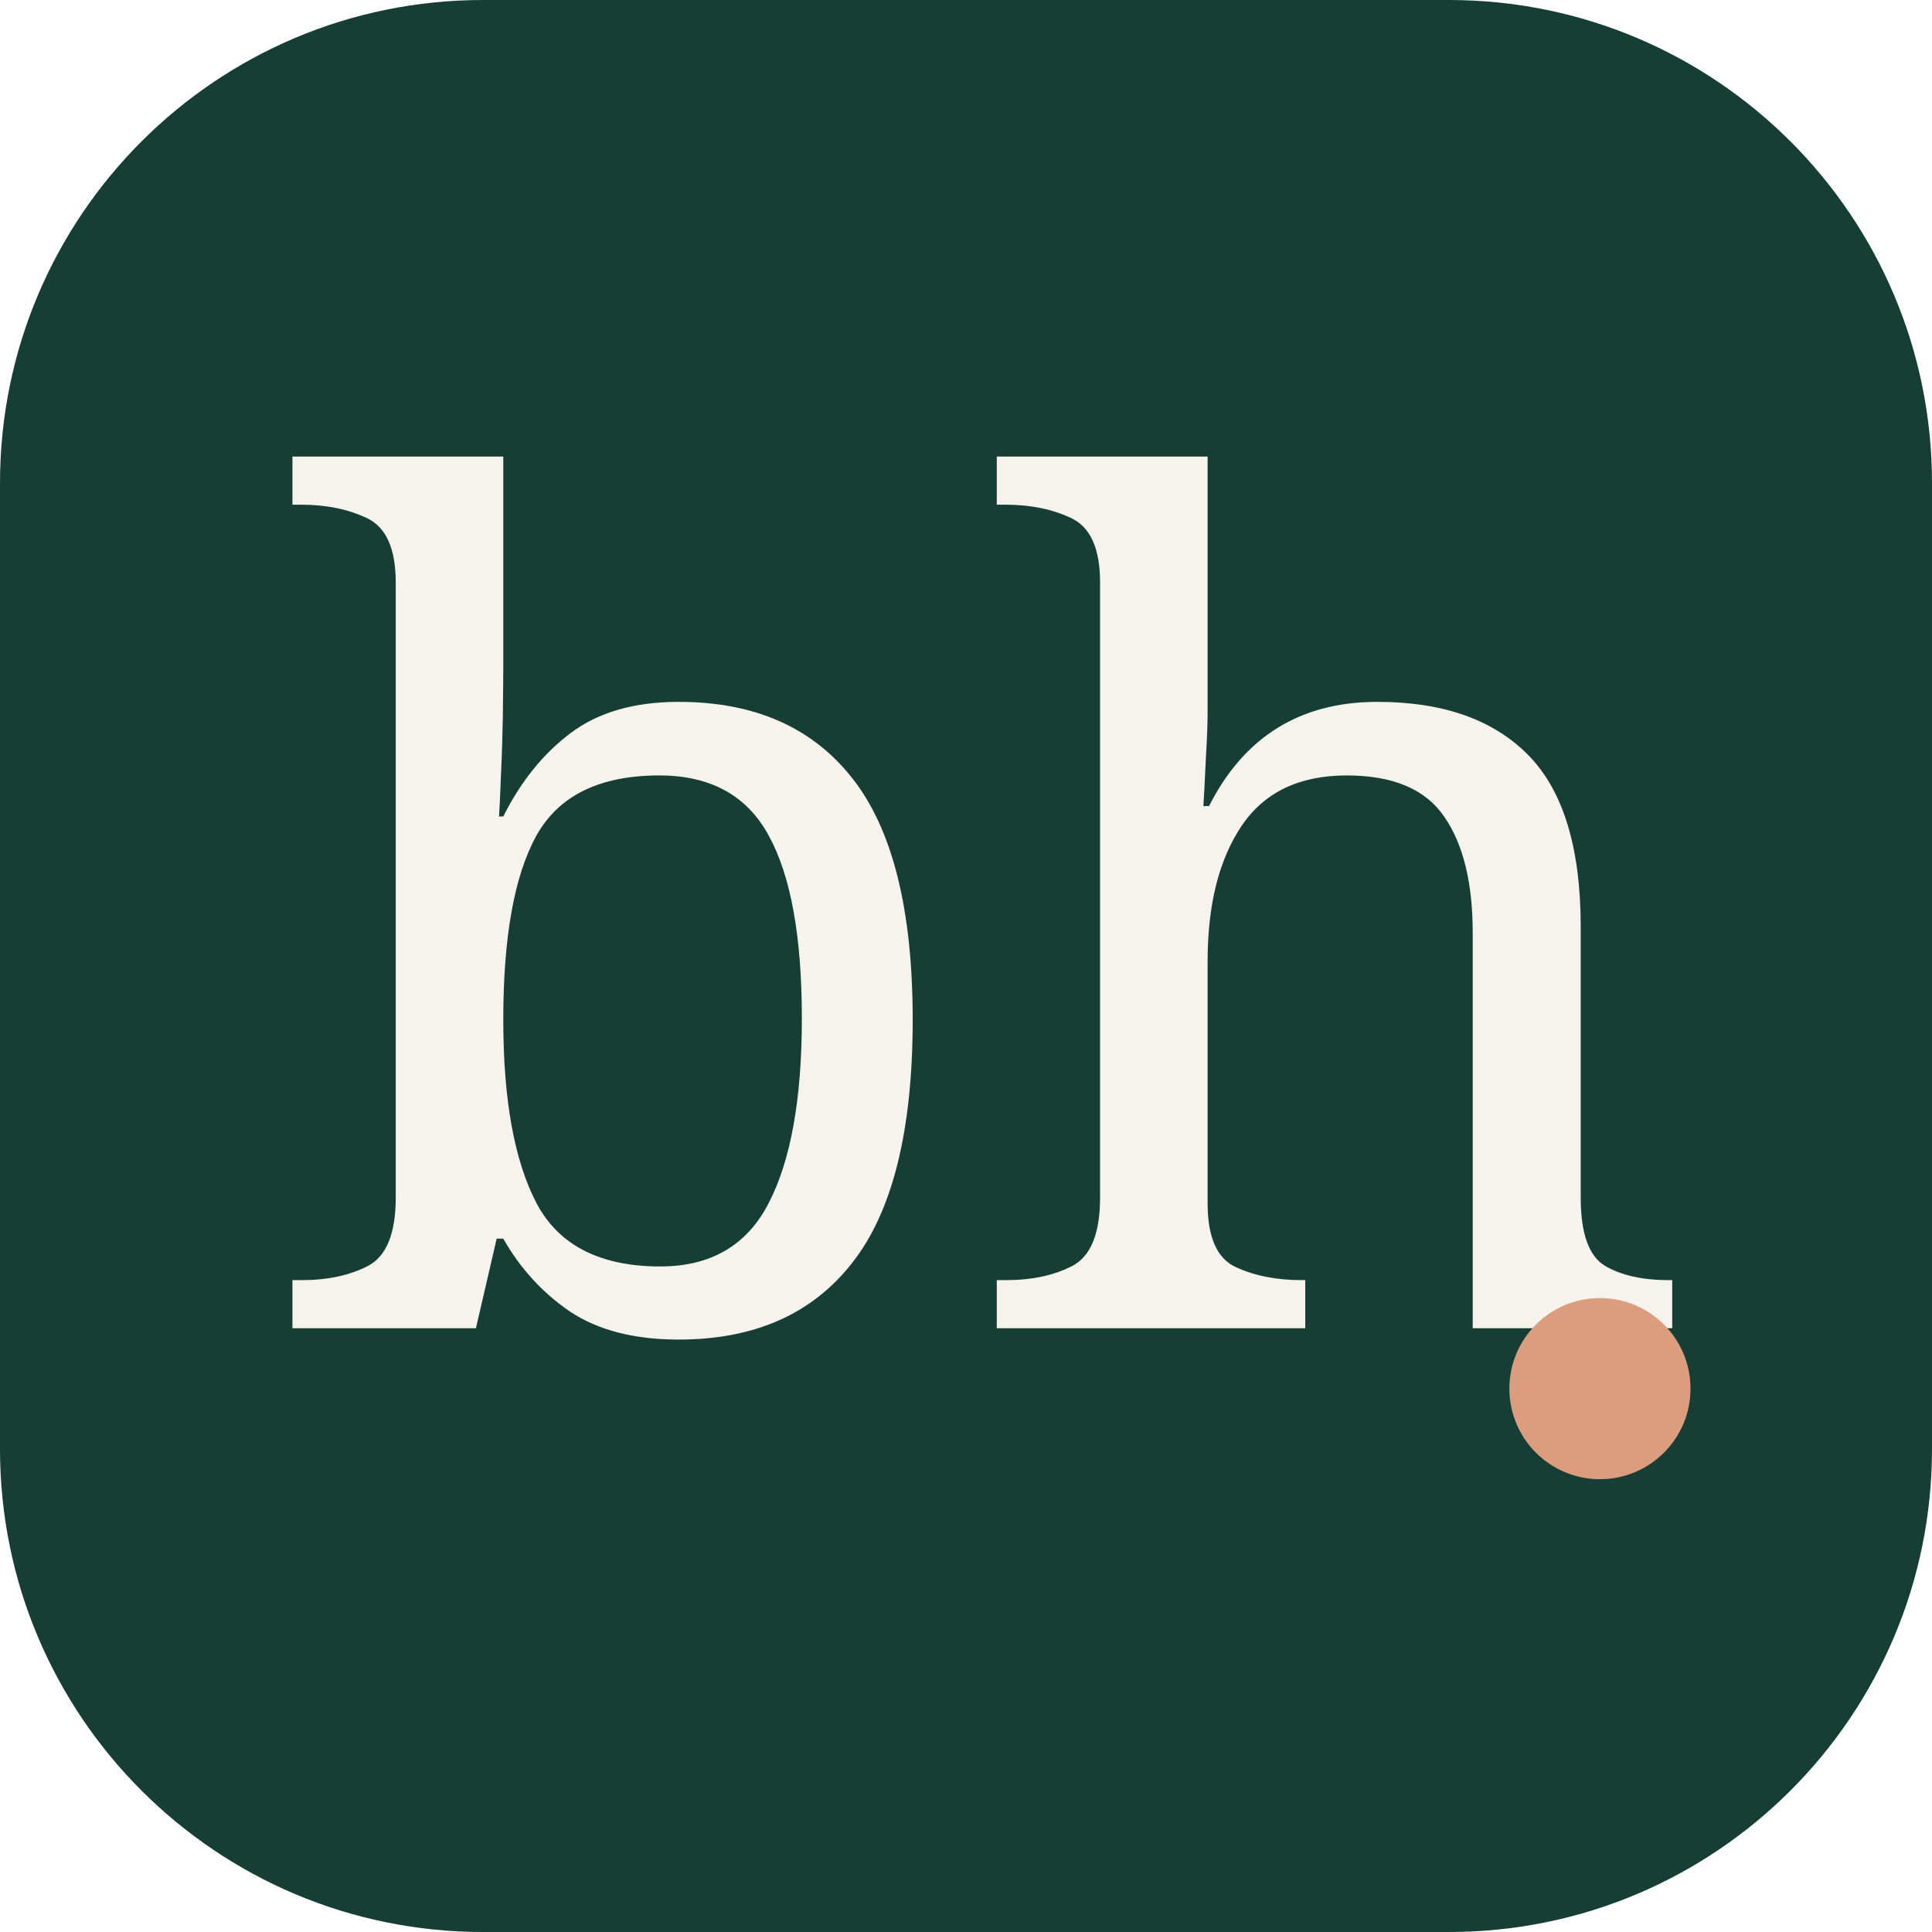
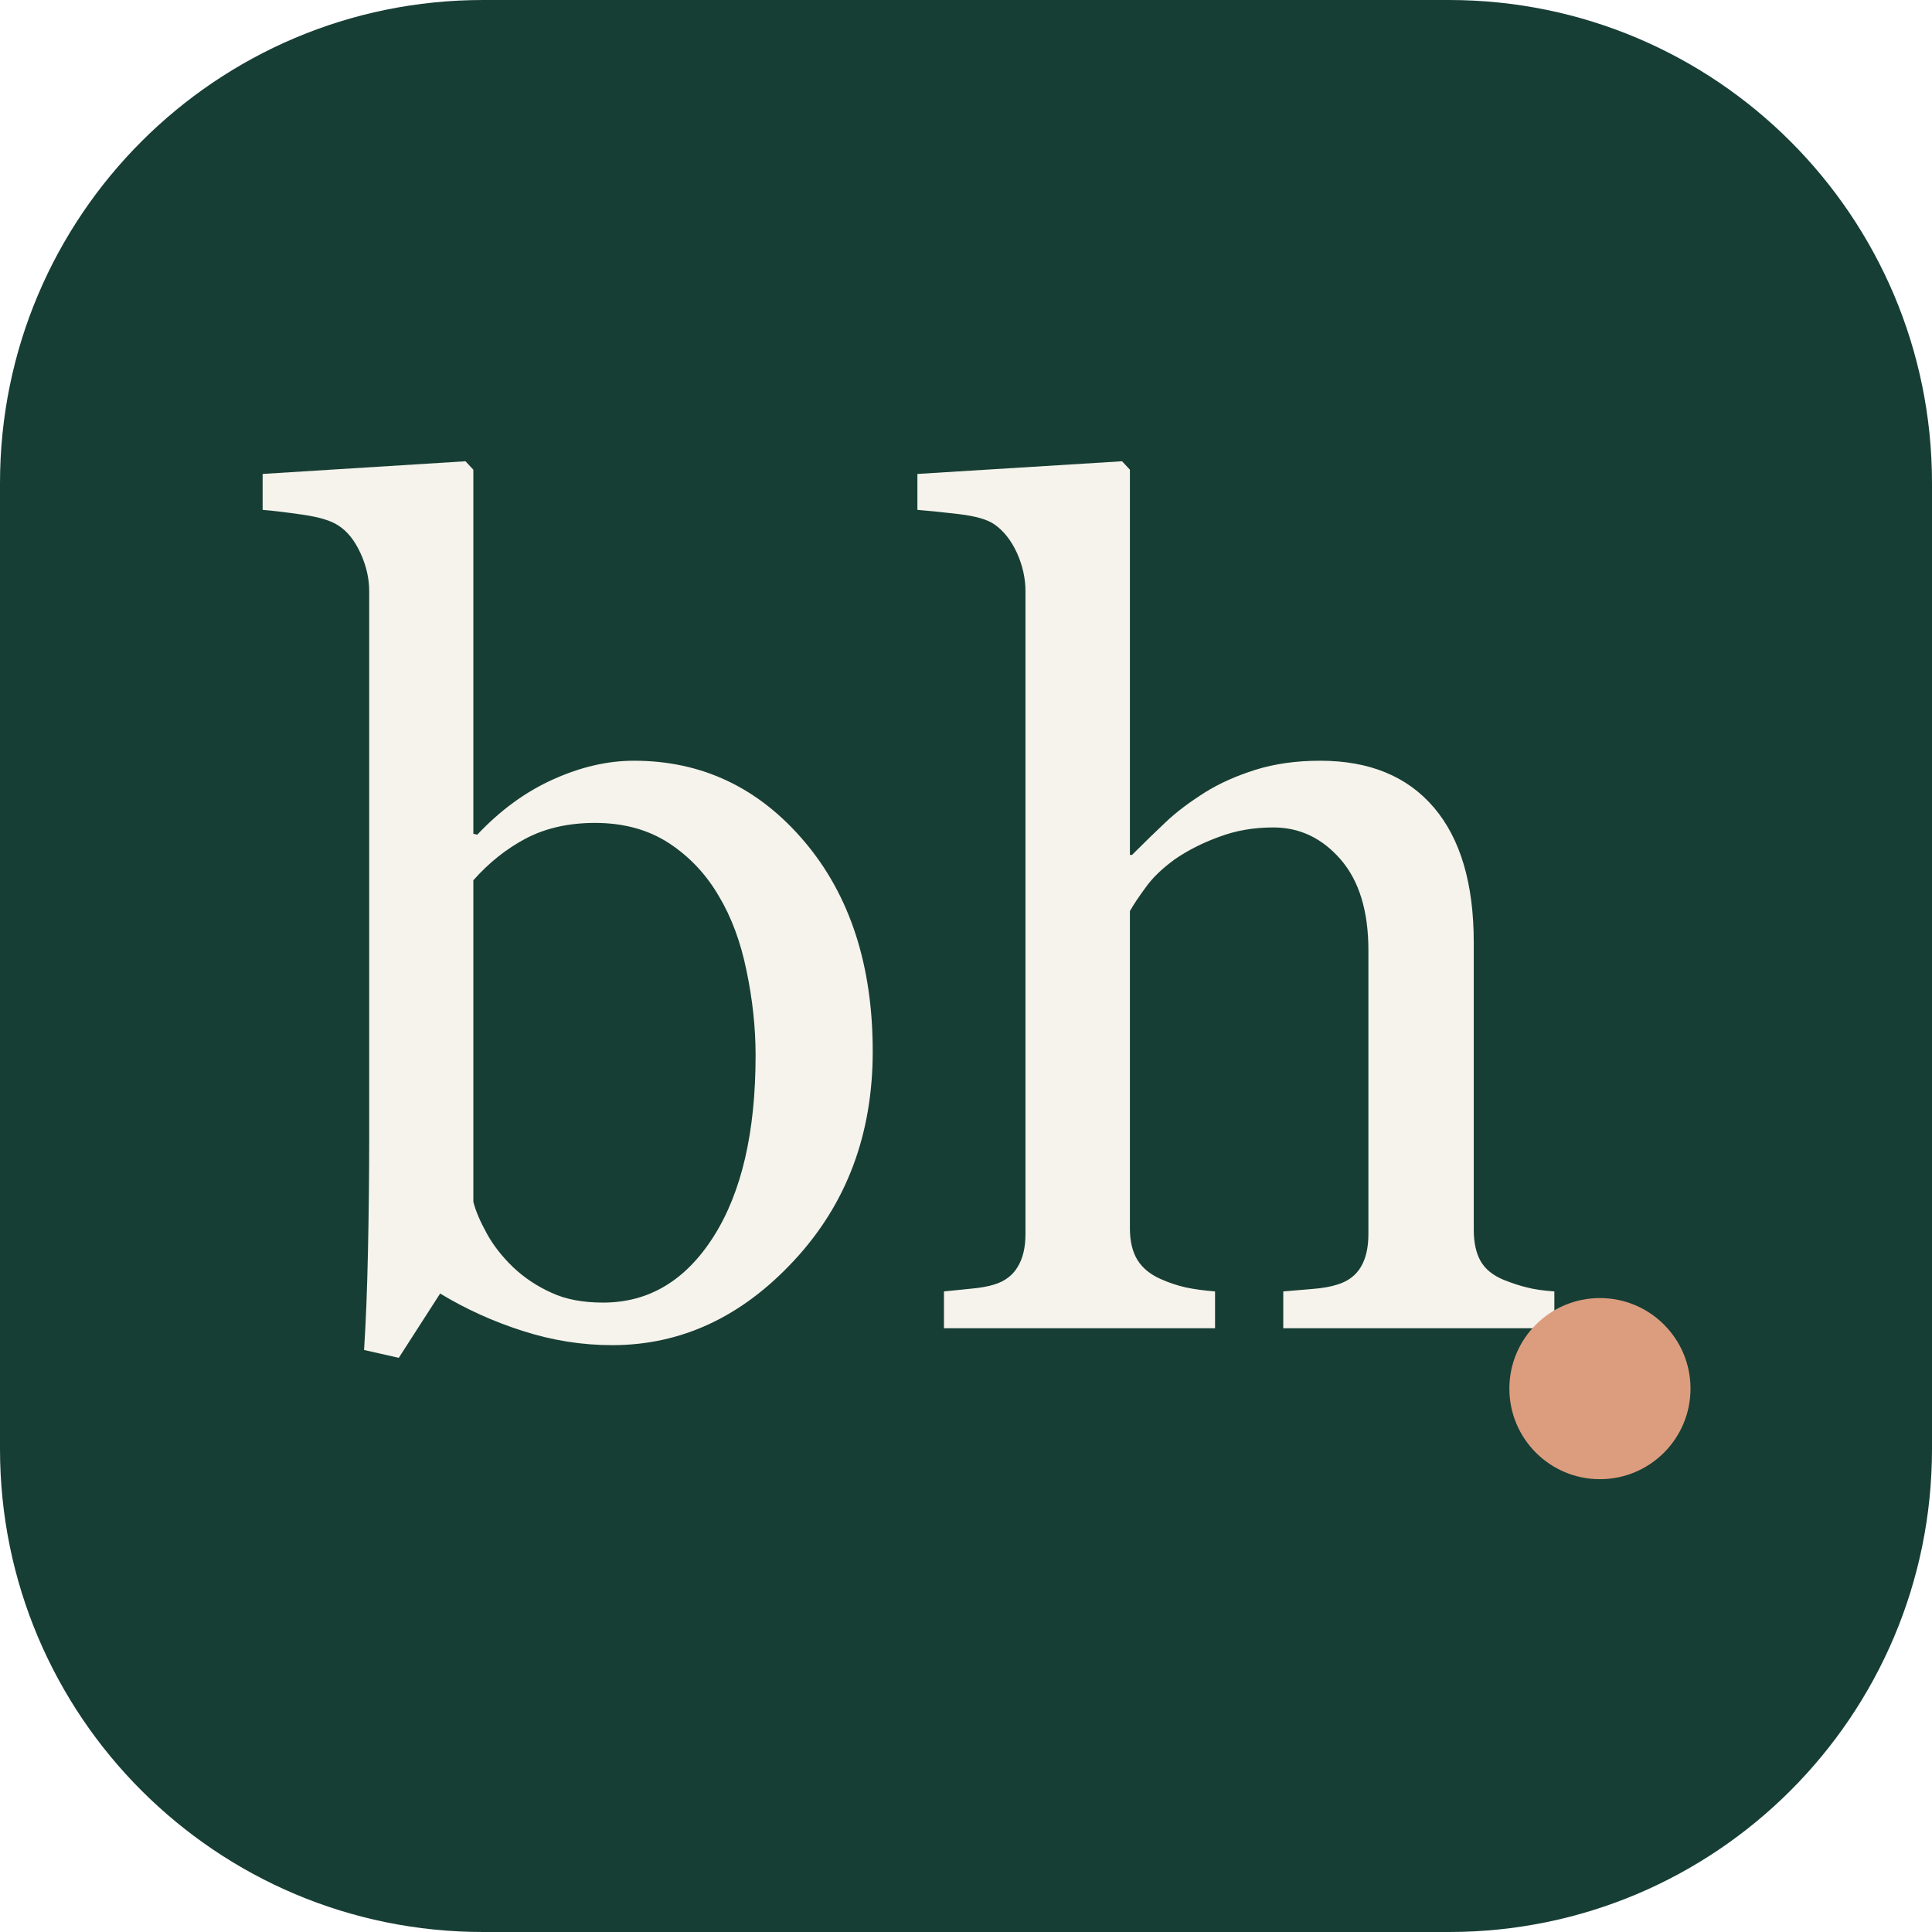
<svg xmlns="http://www.w3.org/2000/svg" viewBox="0 0 64 64">
  <rect width="64" height="64" rx="16" fill="#173e35" />
-   <text x="9" y="44" font-family="Georgia,serif" font-size="38" fill="#f5f3eb">bh</text>
+   <path fill="#f5f3eb" d="M28.91 34.83Q28.91 38.95 26.31 41.75Q23.71 44.56 20.28 44.56Q18.78 44.56 17.32 44.09Q15.87 43.63 14.58 42.85L13.21 44.98L12.06 44.72Q12.15 43.35 12.19 41.42Q12.23 39.49 12.23 37.69L12.23 19.58Q12.23 18.95 11.94 18.32Q11.65 17.69 11.21 17.41Q10.86 17.17 10.03 17.05Q9.2 16.93 8.7 16.89L8.7 15.7L15.42 15.28L15.68 15.56L15.68 27.62L15.81 27.65Q16.96 26.43 18.32 25.82Q19.69 25.2 21 25.2Q24.38 25.2 26.65 27.88Q28.91 30.55 28.91 34.83ZM25.03 34.96Q25.03 33.59 24.73 32.16Q24.44 30.73 23.81 29.68Q23.18 28.6 22.16 27.93Q21.13 27.26 19.71 27.26Q18.41 27.26 17.43 27.77Q16.46 28.28 15.68 29.16L15.68 39.81Q15.79 40.25 16.12 40.85Q16.44 41.44 17 41.98Q17.55 42.5 18.26 42.82Q18.96 43.15 19.98 43.15Q22.25 43.15 23.64 40.96Q25.03 38.77 25.03 34.96ZM51.49 44L42.51 44L42.51 42.78Q42.94 42.74 43.46 42.7Q43.98 42.66 44.31 42.55Q44.83 42.39 45.08 41.97Q45.33 41.55 45.33 40.88L45.33 31.48Q45.33 29.53 44.41 28.47Q43.49 27.41 42.18 27.41Q41.21 27.41 40.39 27.72Q39.56 28.02 38.91 28.47Q38.28 28.93 37.95 29.4Q37.61 29.86 37.43 30.18L37.43 40.7Q37.43 41.33 37.68 41.74Q37.93 42.14 38.45 42.37Q38.85 42.55 39.29 42.65Q39.73 42.74 40.25 42.78L40.25 44L31.27 44L31.27 42.78Q31.69 42.74 32.16 42.69Q32.62 42.65 32.94 42.55Q33.46 42.39 33.71 41.97Q33.97 41.55 33.97 40.88L33.97 19.58Q33.97 18.95 33.69 18.32Q33.4 17.69 32.94 17.37Q32.6 17.13 31.76 17.03Q30.91 16.93 30.39 16.89L30.39 15.7L37.17 15.28L37.43 15.56L37.43 28.32L37.5 28.32Q38.11 27.71 38.61 27.24Q39.11 26.76 39.93 26.24Q40.64 25.8 41.59 25.5Q42.55 25.2 43.73 25.2Q46.18 25.2 47.5 26.75Q48.82 28.3 48.82 31.22L48.82 40.73Q48.82 41.38 49.05 41.78Q49.28 42.18 49.82 42.4Q50.25 42.57 50.59 42.65Q50.93 42.74 51.49 42.78Z" />
  <circle cx="53" cy="46" r="3" fill="#dc9d7e" />
</svg>
